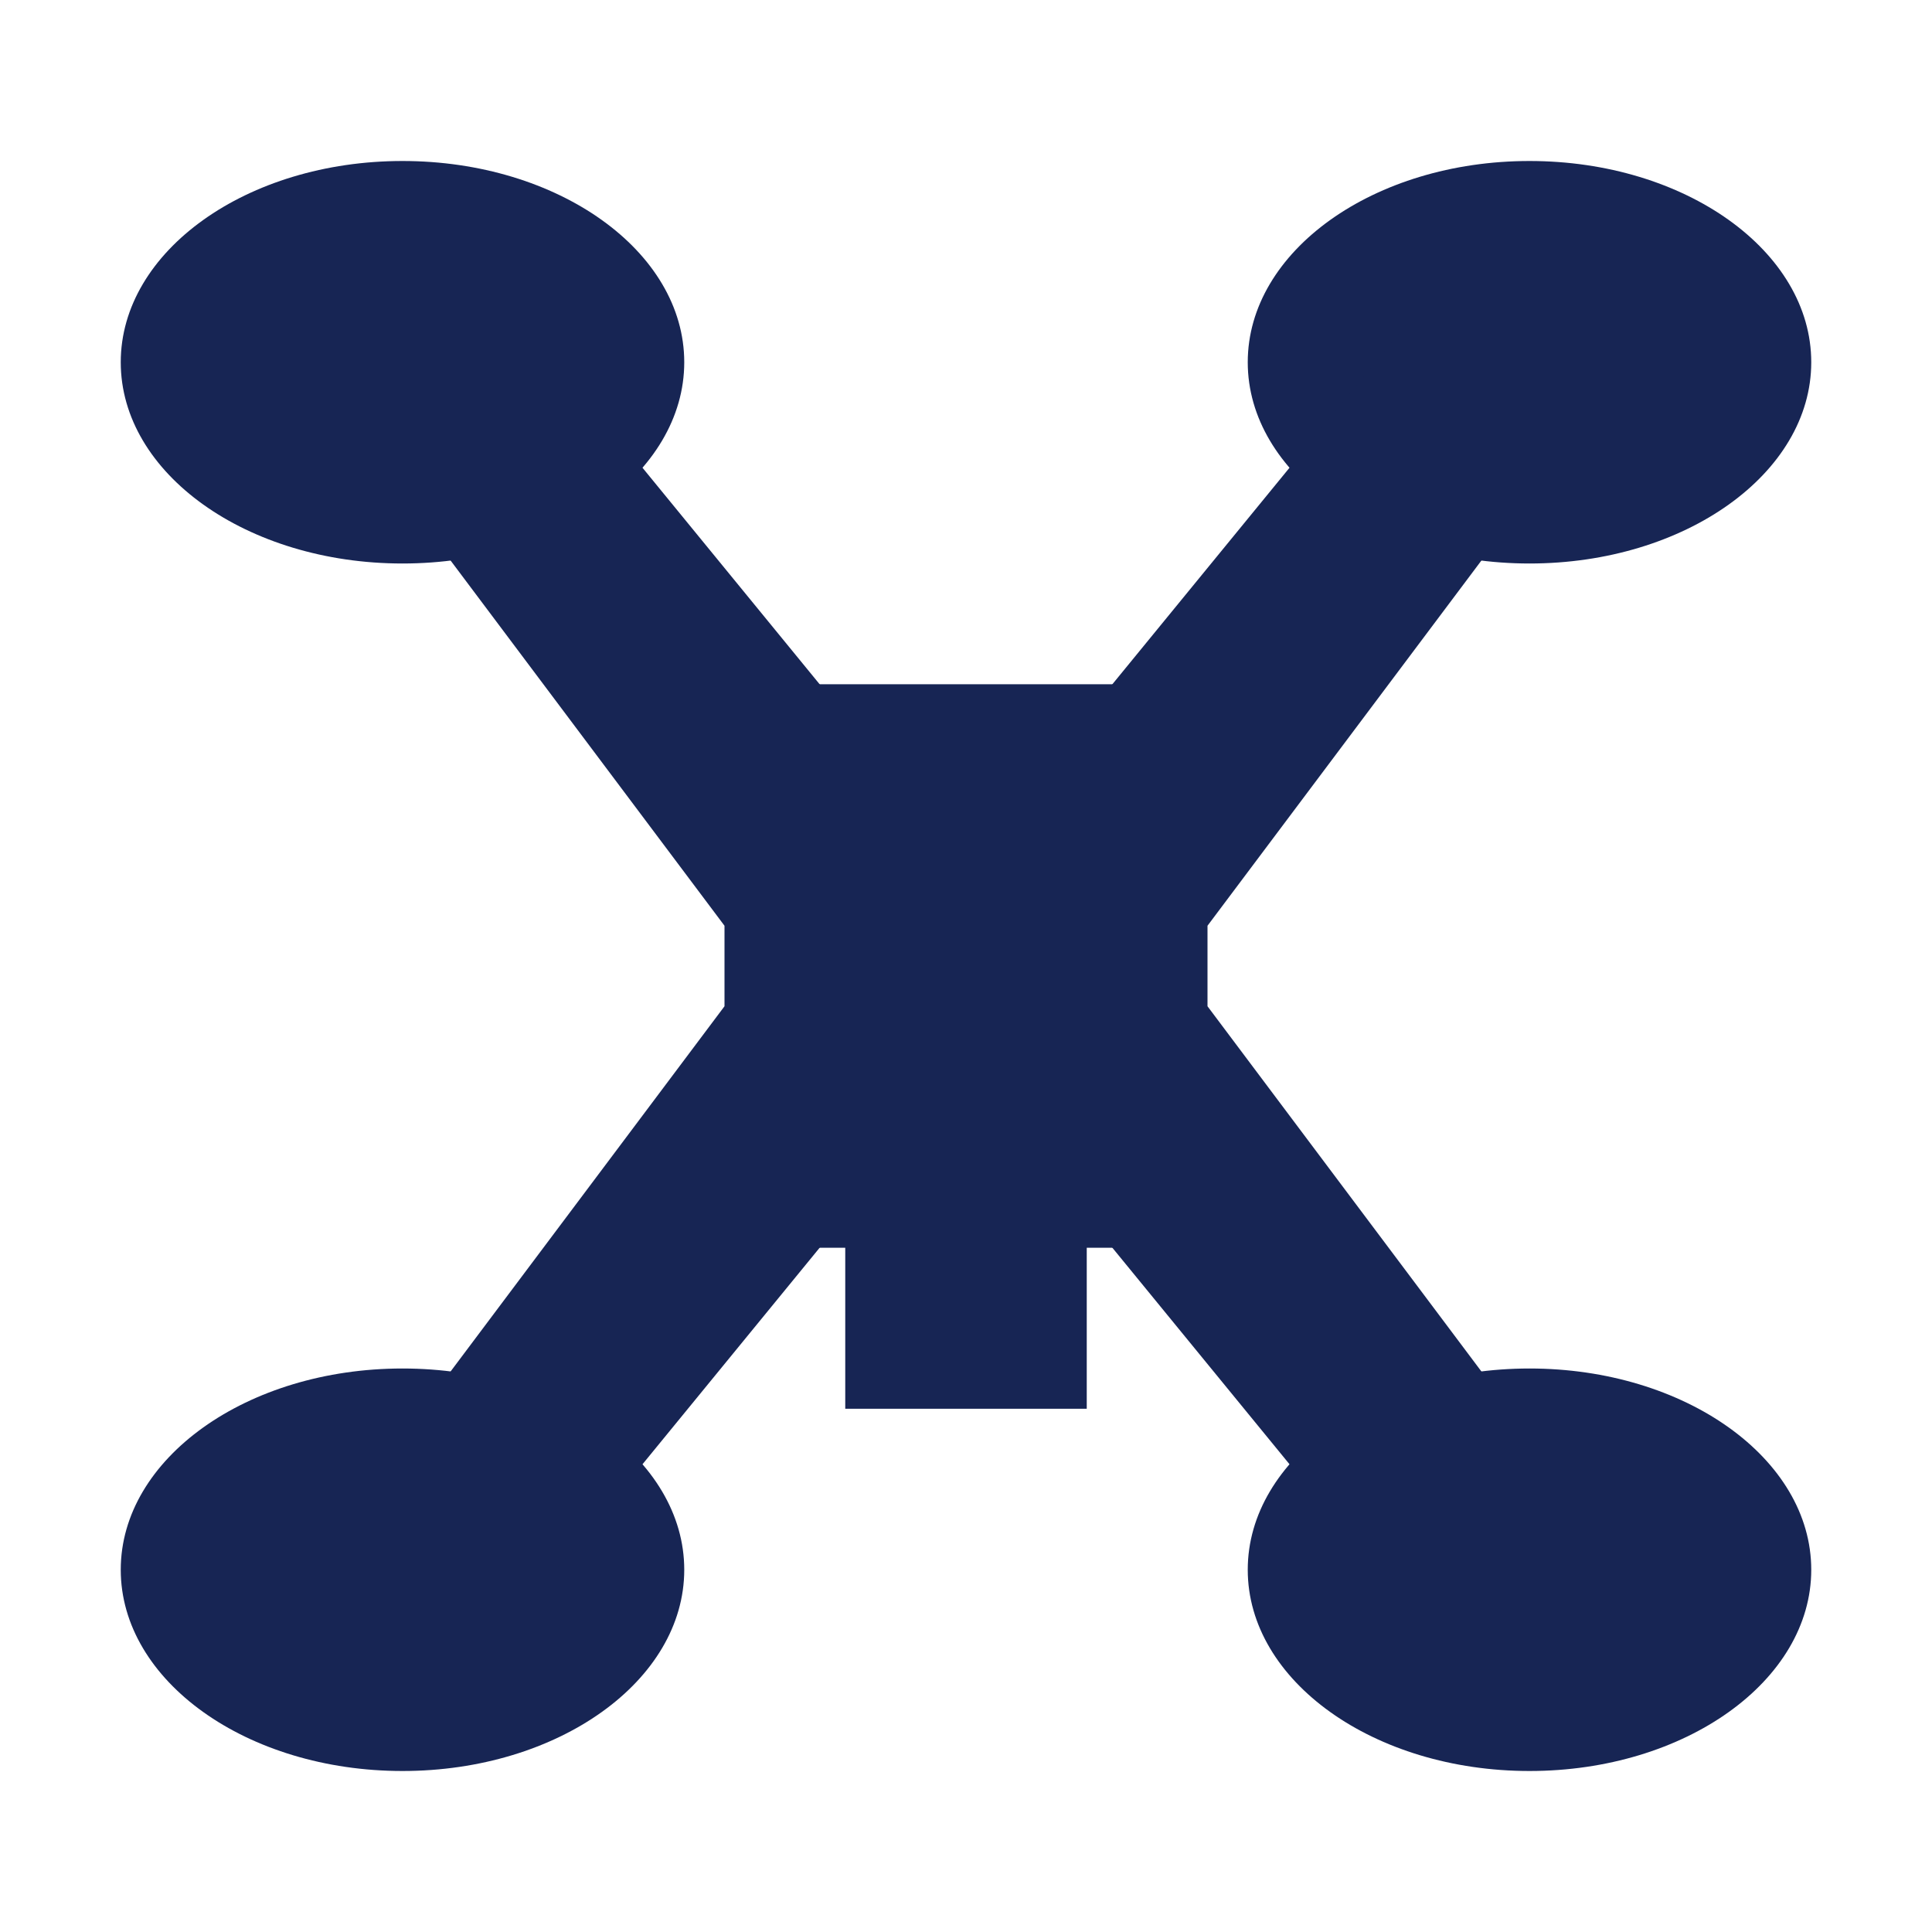
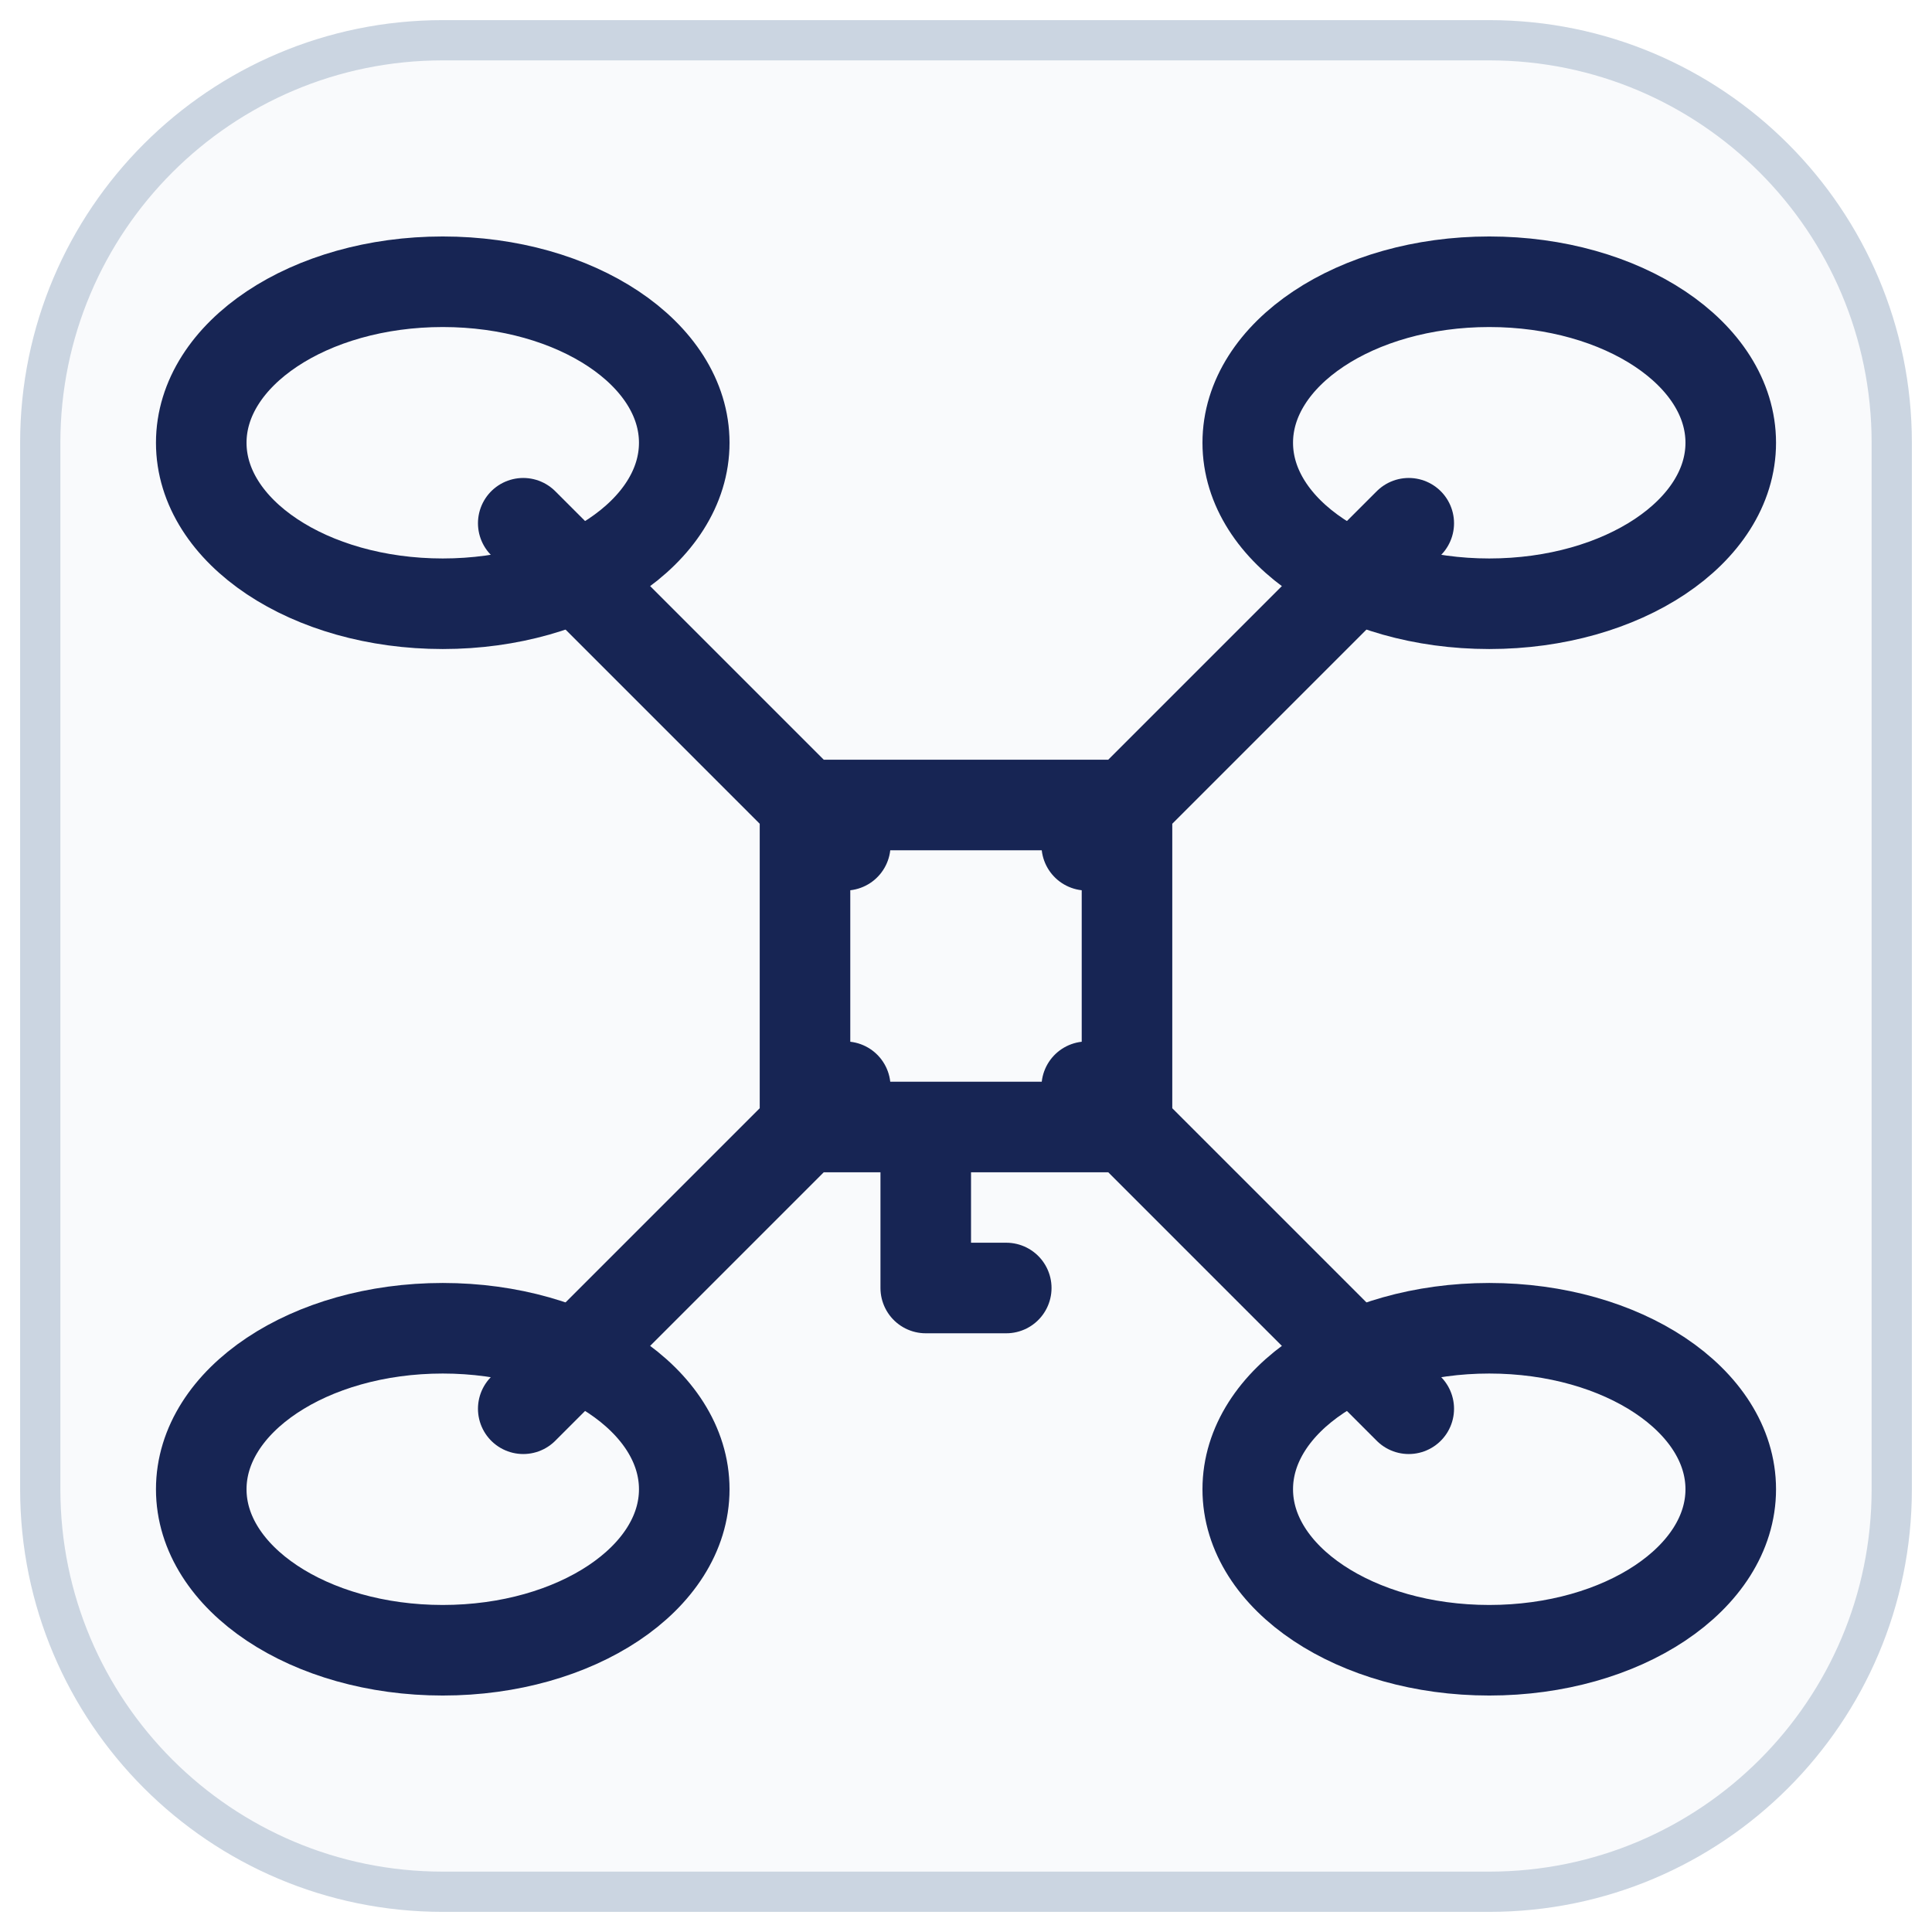
<svg xmlns="http://www.w3.org/2000/svg" viewBox="0 0 48 48">
-   <g fill="#172554">
-     <path d="M3 9a7 5 0 1 1 14 0A7 5 0 1 1 3 9Zm28 0a7 5 0 1 1 14 0 7 5 0 1 1-14 0ZM3 39a7 5 0 1 1 14 0A7 5 0 1 1 3 39Zm28 0a7 5 0 1 1 14 0 7 5 0 1 1-14 0Z" />
-     <path d="m9 11 4-3 9 11h4L35 8l4 3-9 12v2l9 12-4 3-9-11h-4l-9 11-4-3 9-12v-2Z" />
-     <path d="M19 17h10v14H19Zm2 14h6v4h-6Z" />
+   <rect x="1" y="1" width="46" height="46" rx="10" fill="#f8fafc" fill-opacity=".96" stroke="#cbd5e1" />
+   <g fill="none" stroke="#172554" stroke-width="2.25" stroke-linecap="round" stroke-linejoin="round">
+     <path d="m13 13 8 8m6 0 8-8M13 35l8-8m6 0 8 8M20 20h8v8h-8Zm3 8v4h2" />
+     <ellipse cx="11" cy="11" rx="6" ry="4" />
+     <ellipse cx="37" cy="11" rx="6" ry="4" />
+     <ellipse cx="11" cy="37" rx="6" ry="4" />
+     <ellipse cx="37" cy="37" rx="6" ry="4" />
  </g>
</svg>
